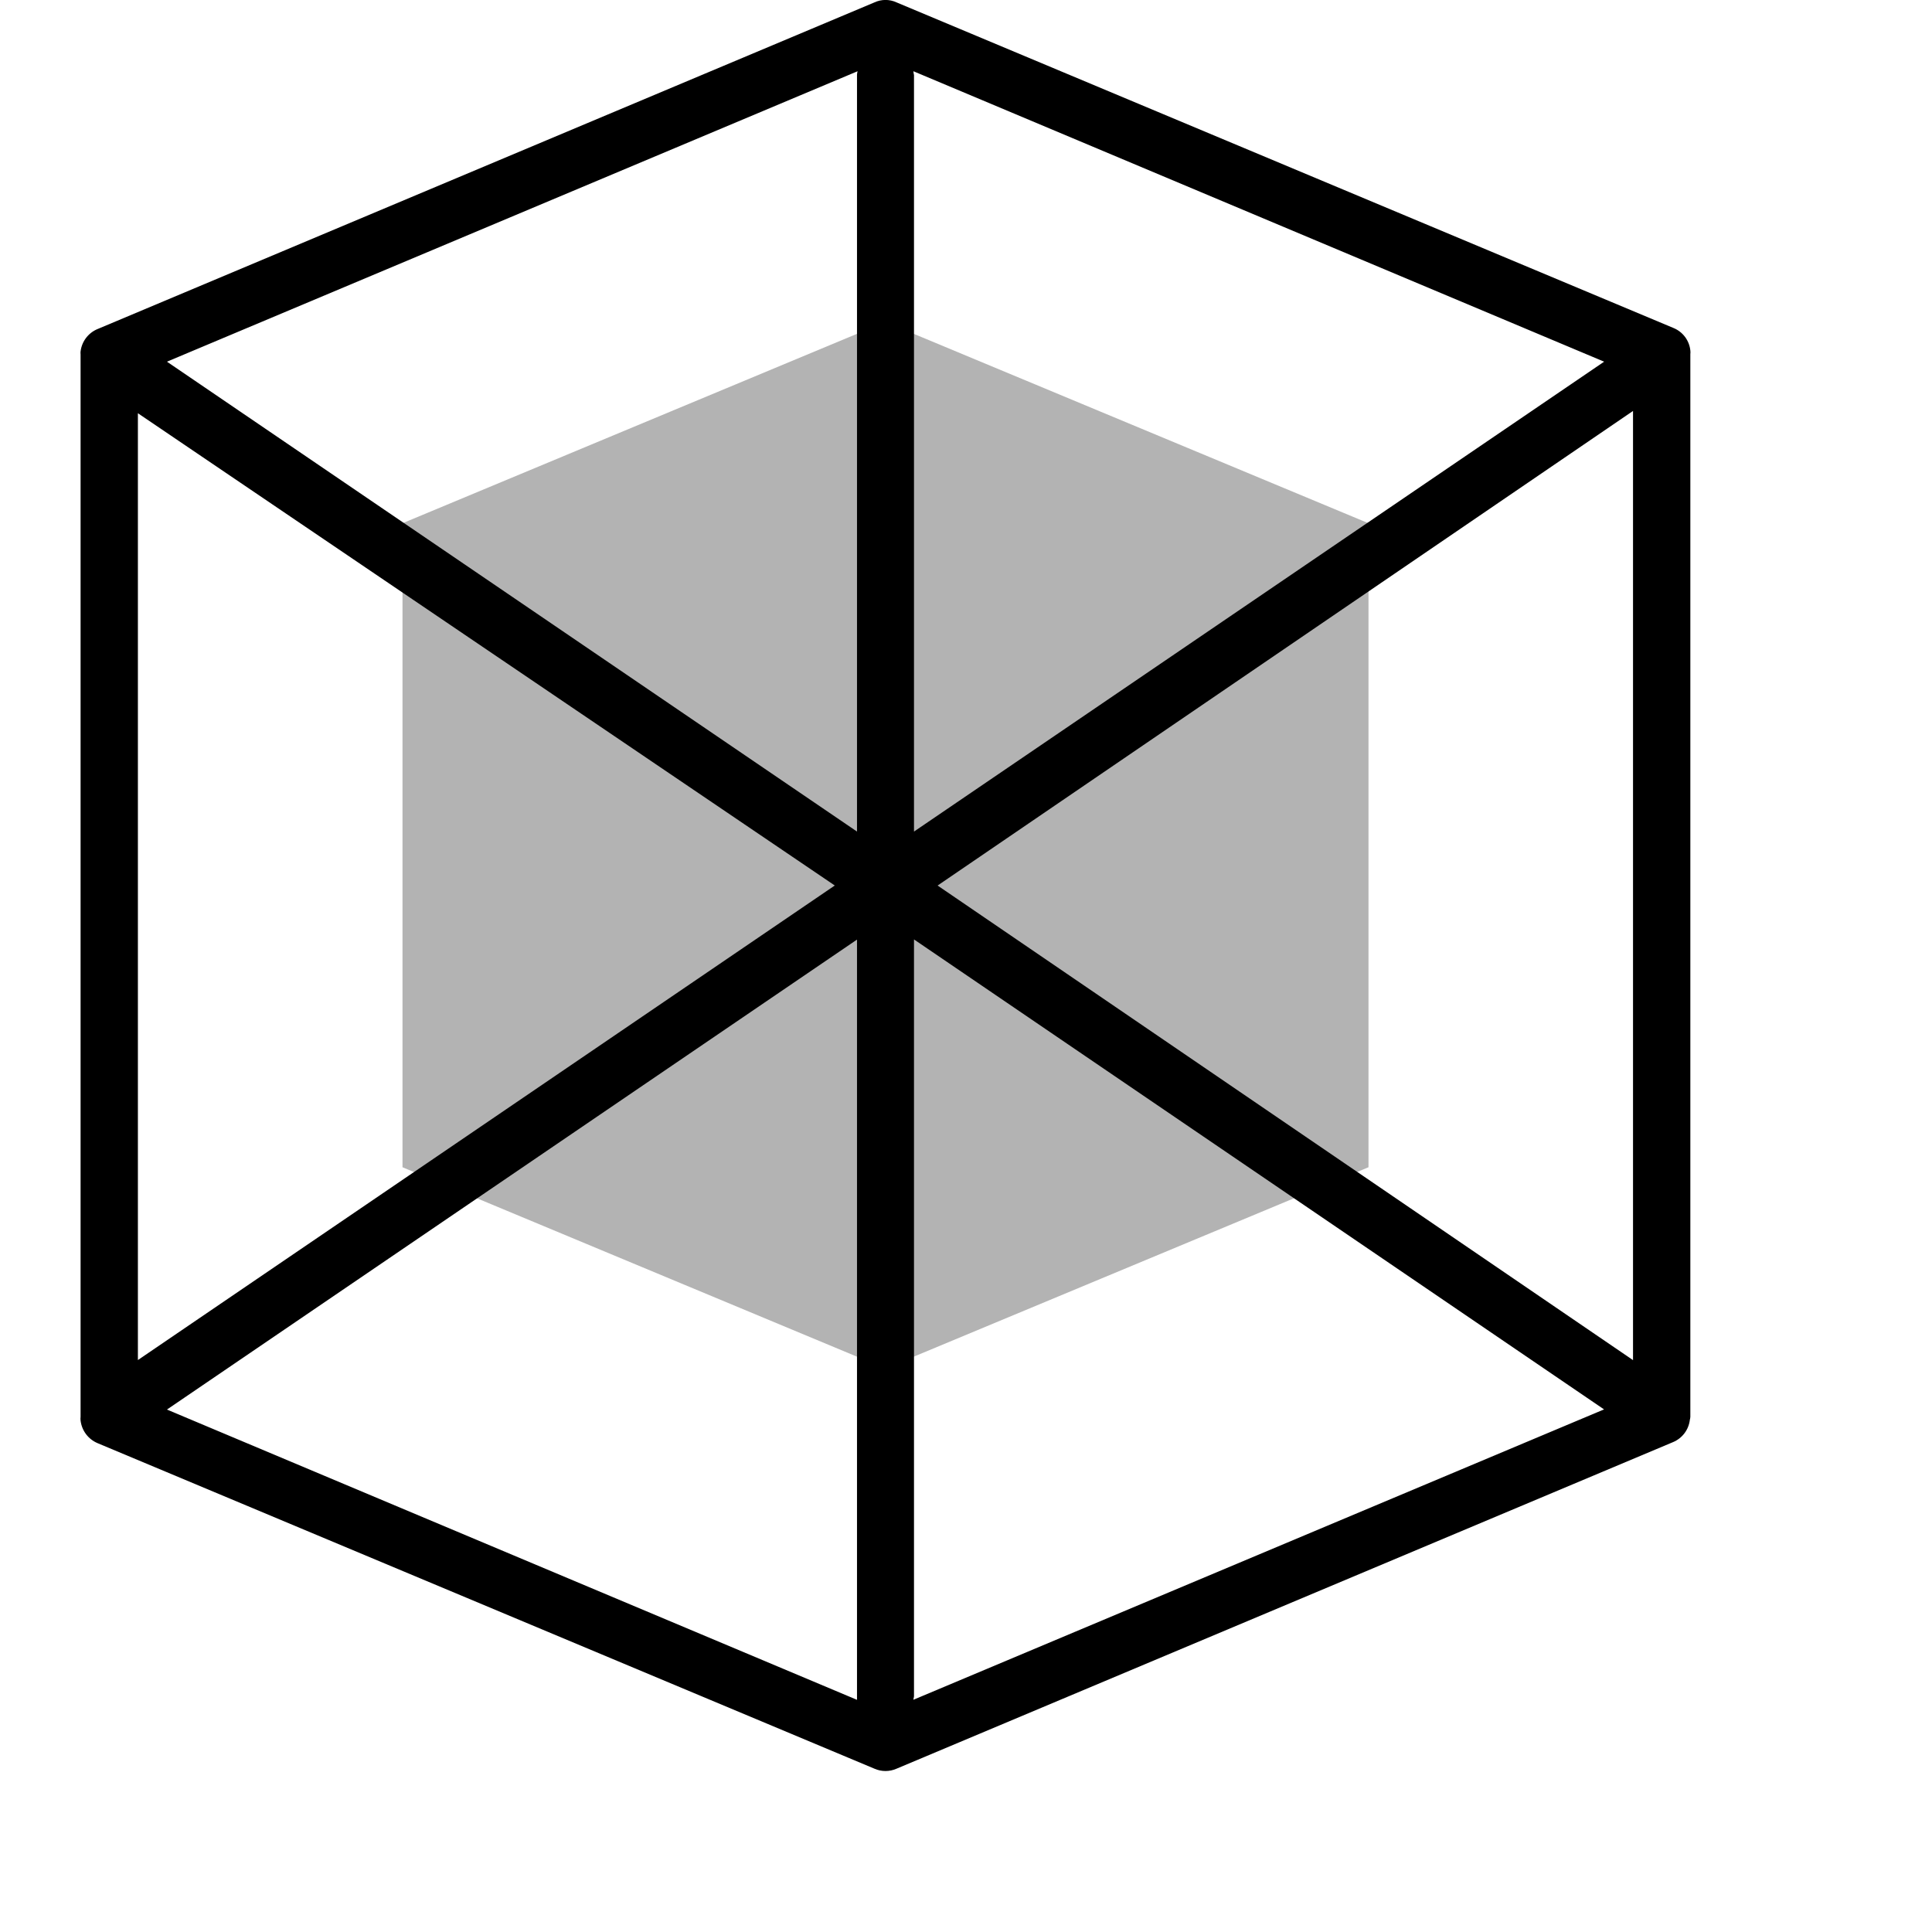
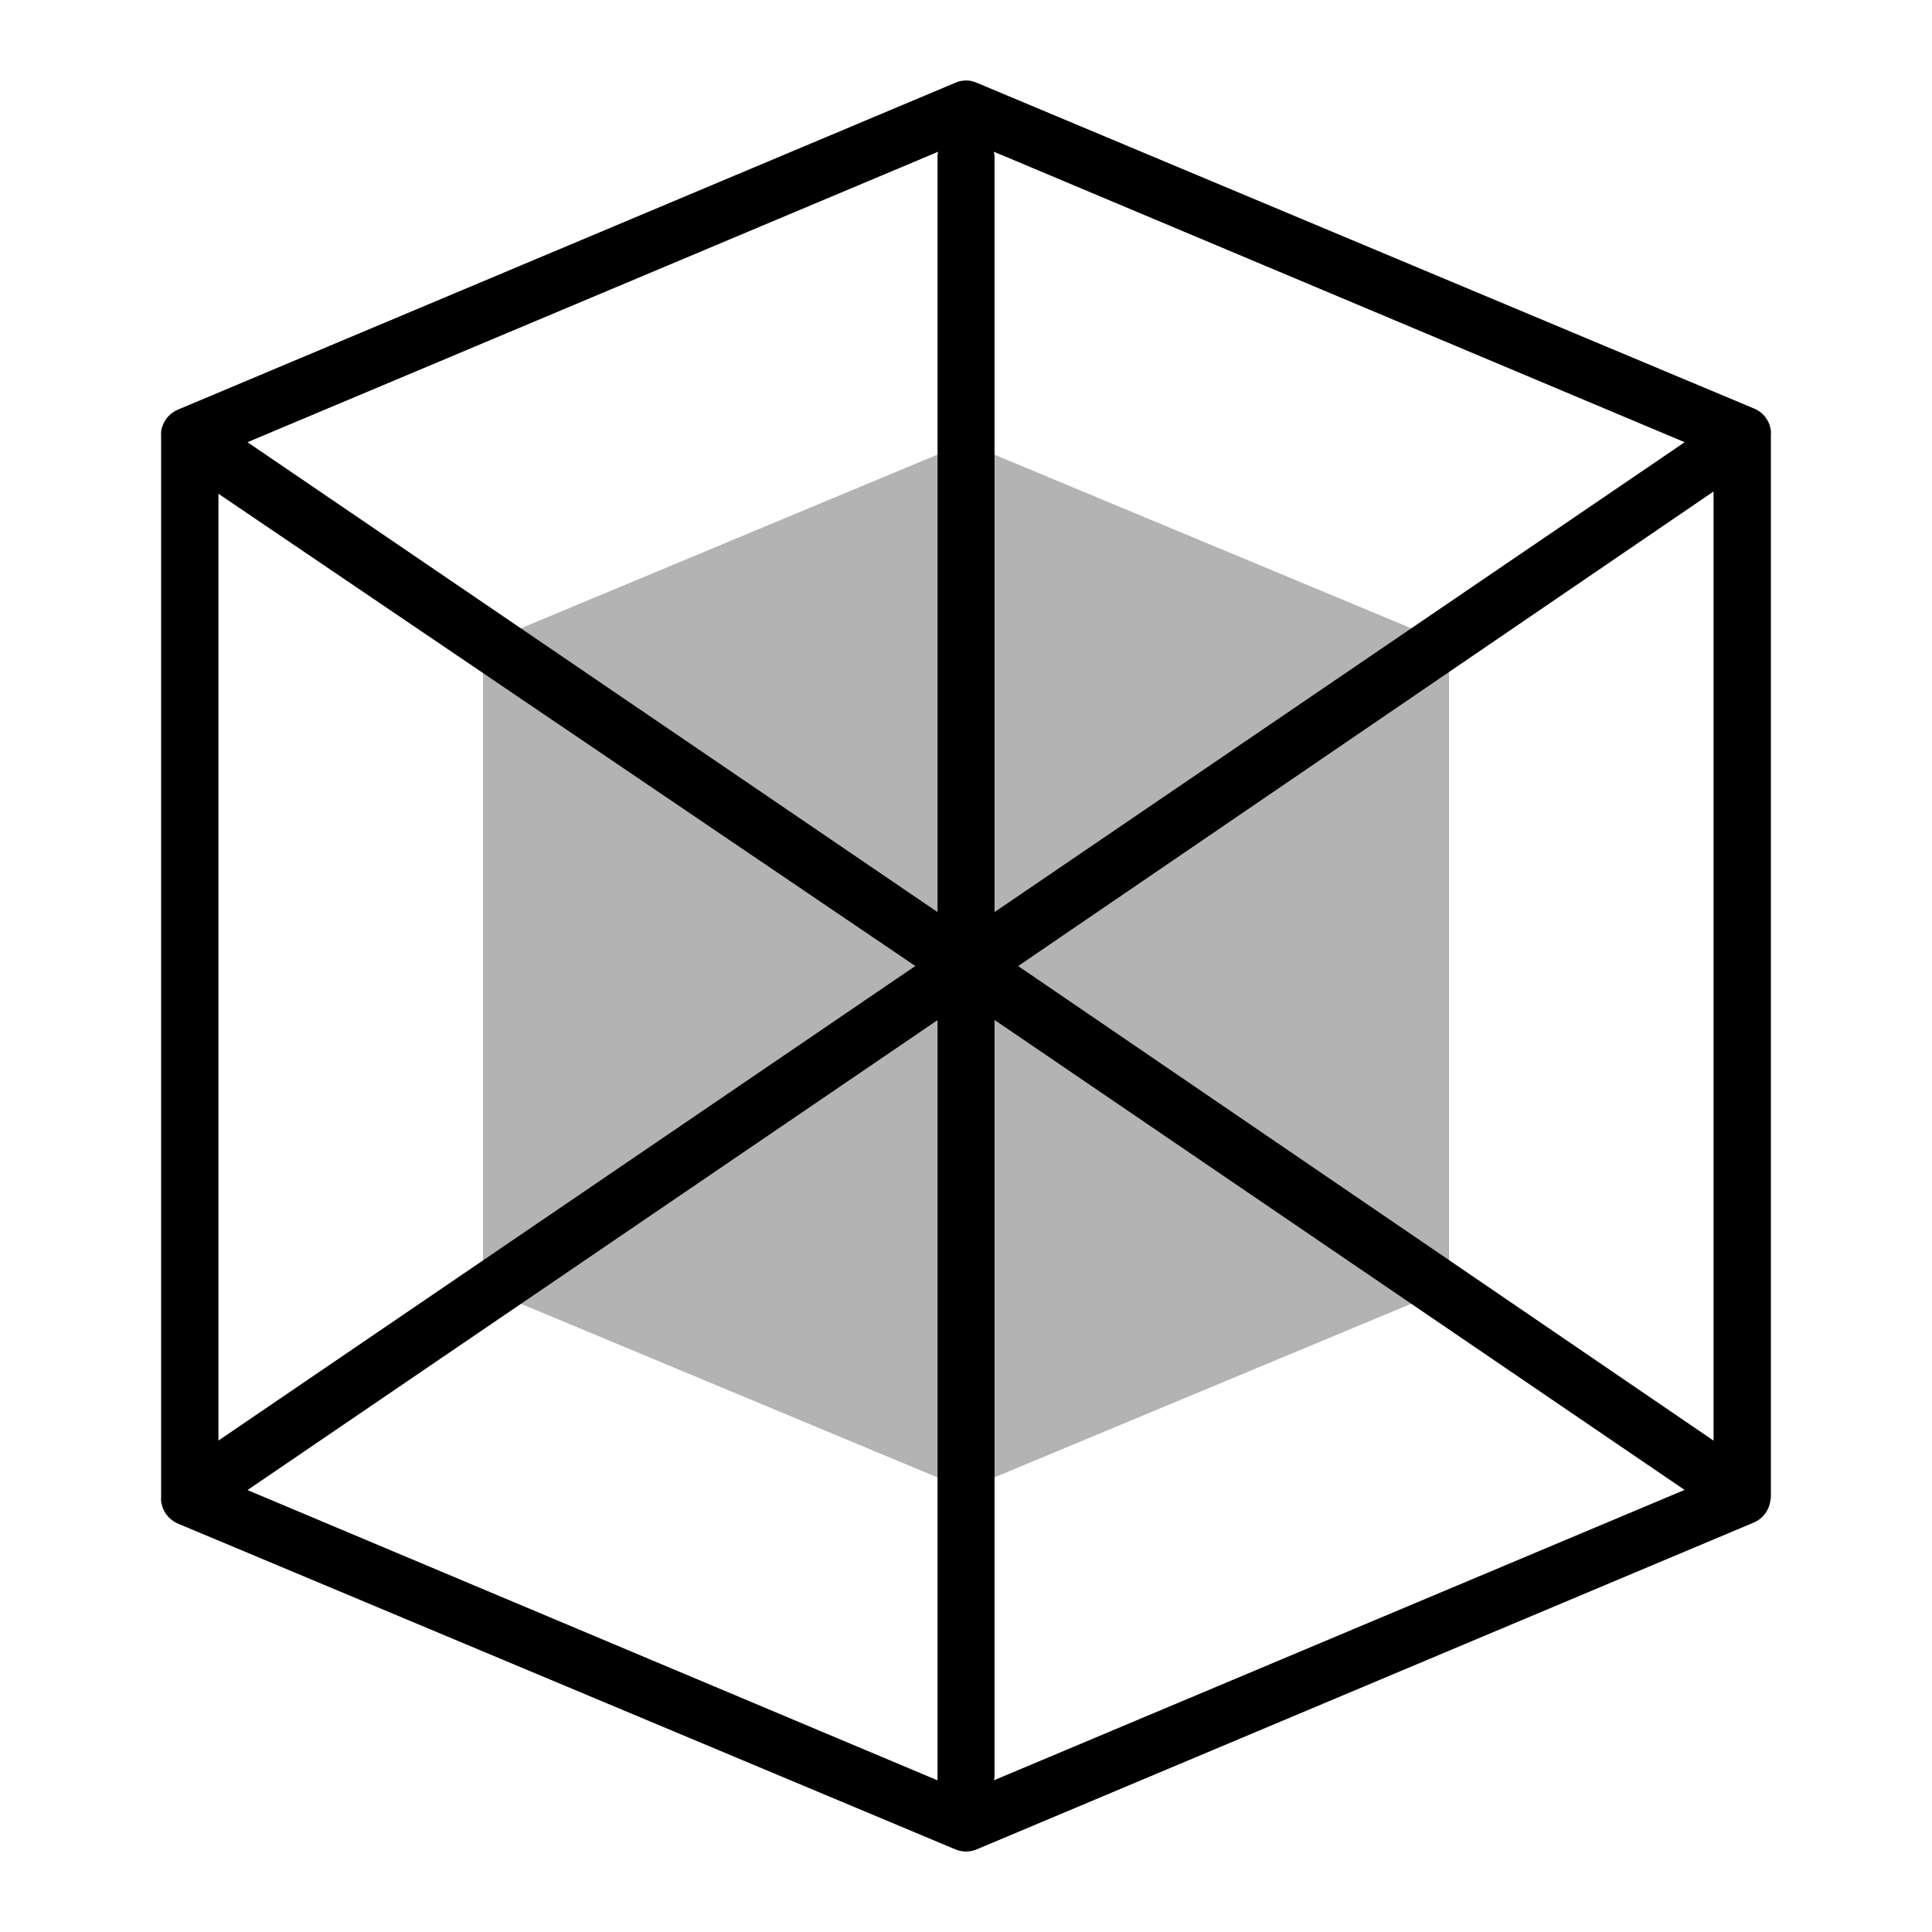
- <svg xmlns="http://www.w3.org/2000/svg" viewBox="0 0 24 24">
-   <g fill-rule="evenodd">
-     <path fill-opacity=".3" d="M5 6.5L10.998 4 17 6.5v8L10.998 17 5 14.5z" />
-     <path strokeWidth="1.5" d="M11.648 11l8.638-5.895v11.791l-8.638-5.895zm-.294 10.069V11.67l8.572 5.838-8.579 3.607c0-.018.007-.03.007-.047zm-.708-9.398v9.445L2.074 17.51l8.572-5.838zm0-10.739v9.398L2.074 4.493 10.653.885s-.007.029-.007.047zm.701-.047l8.58 3.608-8.573 5.837V.932s-.007-.029-.007-.047zM1.714 5.134L10.37 11l-8.657 5.895V5.134zM20.998 17.6V4.4a.178.178 0 000-.047.34.34 0 00-.208-.278L11.138.03a.326.326 0 00-.276 0L1.218 4.085a.346.346 0 00-.217.28.138.138 0 000 .036v13.2a.173.173 0 000 .046c.015.125.095.231.21.28l9.651 4.044c.088.039.188.039.276 0l9.644-4.056a.343.343 0 00.21-.278.164.164 0 00.006-.037z" />
+ <svg viewBox="0 0 24 24">
+   <g fill-rule="evenodd" id="g2" transform="translate(1.000489,1.0002)">
+     <path fill-opacity="0.3" d="m 5,7 5.998,-2.5 6.002,2.5 V 15 l -6.002,2.5 -5.998,-2.5 z" id="path1" />
+     <path strokeWidth="1.5" d="M 11.648,11 20.286,5.105 V 16.896 L 11.648,11.001 Z M 11.354,21.069 V 11.67 l 8.572,5.838 -8.579,3.607 c 0,-0.018 0.007,-0.03 0.007,-0.047 z m -0.708,-9.398 v 9.445 L 2.074,17.51 10.646,11.672 Z m 0,-10.739 V 10.33 L 2.074,4.493 10.653,0.885 c 0,0 -0.007,0.029 -0.007,0.047 z m 0.701,-0.047 8.58,3.608 -8.573,5.837 V 0.932 c 0,0 -0.007,-0.029 -0.007,-0.047 z M 1.714,5.134 10.37,11 1.713,16.895 V 5.134 Z M 20.998,17.6 V 4.4 a 0.178,0.178 0 0 0 0,-0.047 A 0.34,0.34 0 0 0 20.79,4.075 L 11.138,0.03 a 0.326,0.326 0 0 0 -0.276,0 L 1.218,4.085 a 0.346,0.346 0 0 0 -0.217,0.28 0.138,0.138 0 0 0 0,0.036 v 13.2 a 0.173,0.173 0 0 0 0,0.046 c 0.015,0.125 0.095,0.231 0.21,0.28 l 9.651,4.044 c 0.088,0.039 0.188,0.039 0.276,0 l 9.644,-4.056 a 0.343,0.343 0 0 0 0.21,-0.278 0.164,0.164 0 0 0 0.006,-0.037 z" />
  </g>
</svg>
